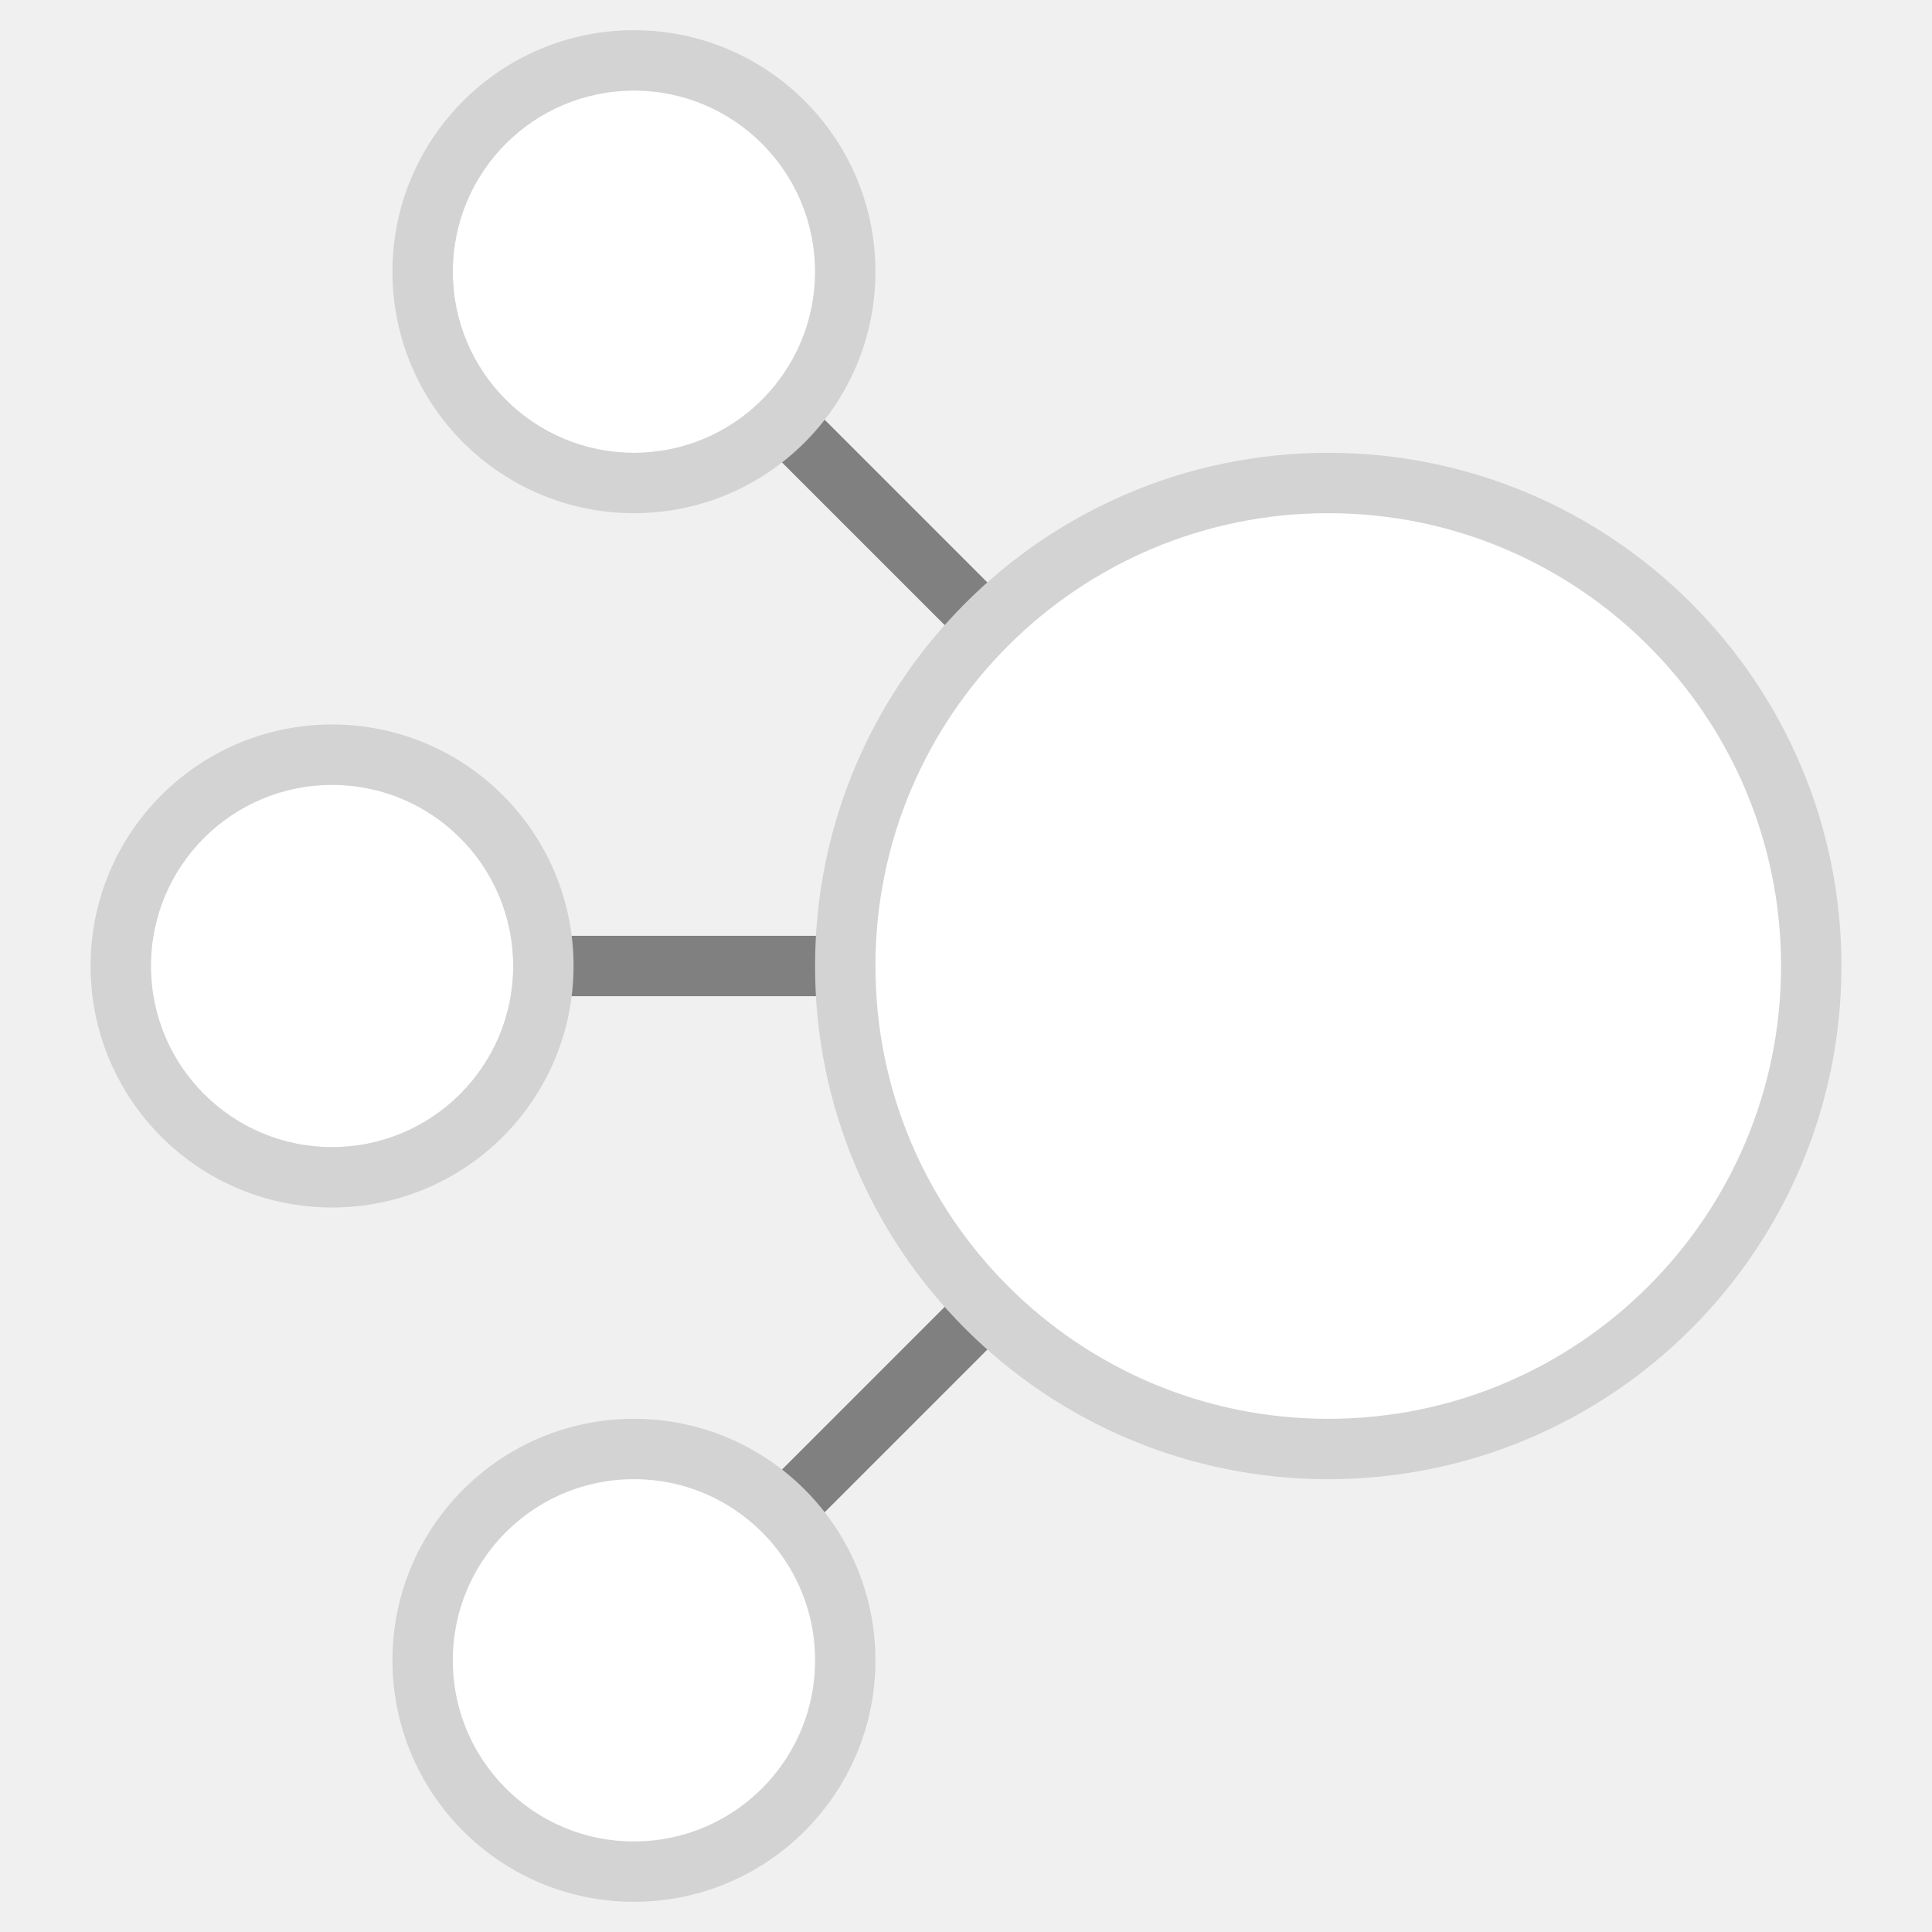
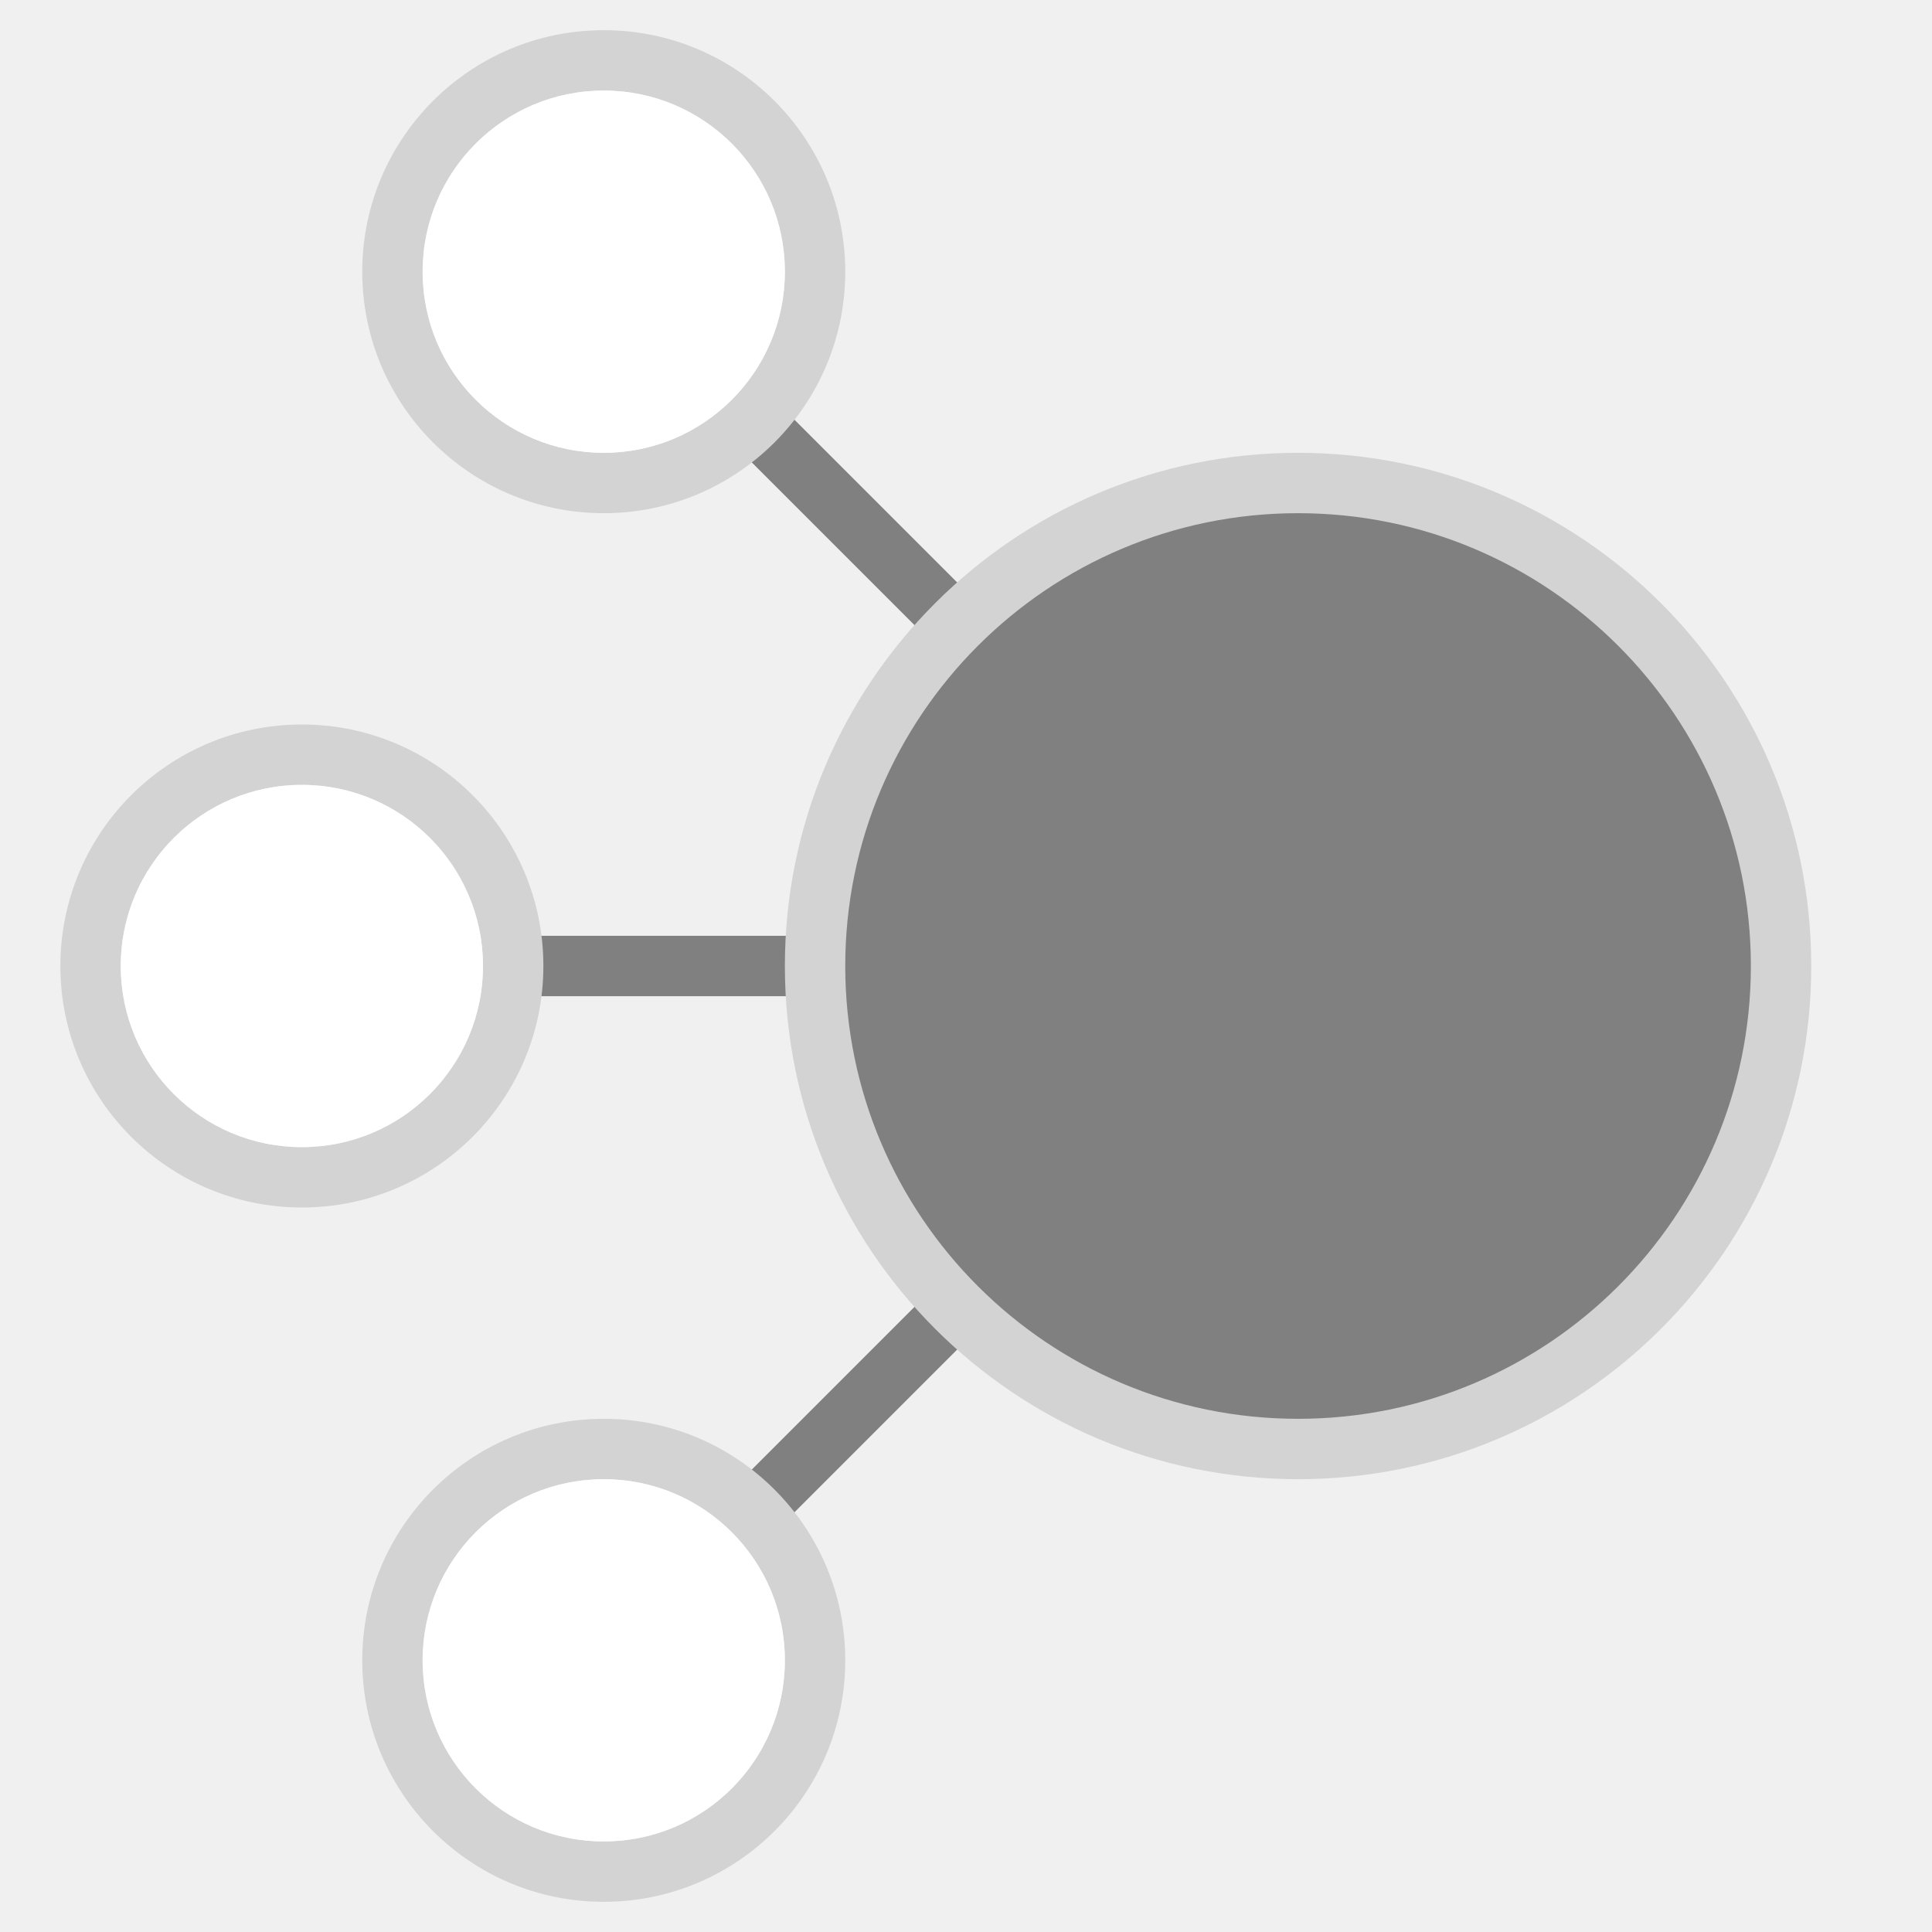
- <svg xmlns="http://www.w3.org/2000/svg" width="64px" height="64px" viewBox="0 0 64 64" version="1.1">
-   <g id="Pooled_grey" stroke="none" stroke-width="1" fill="none" fill-rule="evenodd">
-     <g transform="translate(32, 32) scale(-1, 1) translate(-32, -32) ">
-       <rect id="Rectangle" x="0" y="0" width="64" height="64" />
-       <g id="Branches" transform="translate(31, 14)" stroke="#808080" stroke-width="2">
-         <line x1="0" y1="7" x2="7" y2="0" id="Path-2" />
-         <line x1="5" y1="18" x2="15" y2="18" id="Path-3" />
-         <line x1="0" y1="36" x2="7" y2="29" id="Path-2" transform="translate(3.5, 32.5) scale(1, -1) translate(-3.5, -32.5) " />
-       </g>
-       <circle id="Main-Sample" stroke="#D3D3D3" stroke-width="2" fill="#FFFFFF" cx="20" cy="32" r="16" />
-       <g id="Sub-3" transform="translate(35, 47)" fill="#FFFFFF" stroke="#D3D3D3" stroke-width="2">
-         <circle cx="8" cy="8" r="7" />
-       </g>
-       <g id="Sub-2" transform="translate(45, 24)">
-         <circle stroke="#D3D3D3" stroke-width="2" fill="#99C9E8" cx="8" cy="8" r="7" />
-         <circle fill="#FFFFFF" cx="8" cy="8" r="6" />
-       </g>
-       <g id="Sub-1" transform="translate(35, 1)">
-         <circle stroke="#D3D3D3" stroke-width="2" fill="#99C9E8" cx="8" cy="8" r="7" />
-         <circle fill="#FFFFFF" cx="8" cy="8" r="6" />
-       </g>
-     </g>
-   </g>
+ <svg xmlns="http://www.w3.org/2000/svg" width="64" height="64" viewBox="0 0 64 64" fill="none">
+   <path fill-rule="evenodd" clip-rule="evenodd" d="M24.293 14.707L31.293 21.707L32.707 20.293L25.707 13.293L24.293 14.707Z" fill="#808080" />
+   <path fill-rule="evenodd" clip-rule="evenodd" d="M17 33H27V31H17V33Z" fill="#808080" />
+   <path fill-rule="evenodd" clip-rule="evenodd" d="M24.293 49.293L31.293 42.293L32.707 43.707L25.707 50.707L24.293 49.293Z" fill="#808080" />
+   <path d="M43 48C34.163 48 27 40.837 27 32C27 23.163 34.163 16 43 16C51.837 16 59 23.163 59 32C59 40.837 51.837 48 43 48Z" fill="#808080" />
+   <path fill-rule="evenodd" clip-rule="evenodd" d="M43 17C51.284 17 58 23.716 58 32C58 40.284 51.284 47 43 47C34.716 47 28 40.284 28 32C28 23.716 34.716 17 43 17ZM60 32C60 22.611 52.389 15 43 15C33.611 15 26 22.611 26 32C26 41.389 33.611 49 43 49C52.389 49 60 41.389 60 32Z" fill="#D3D3D3" />
+   <path fill-rule="evenodd" clip-rule="evenodd" d="M20 49C23.314 49 26 51.686 26 55C26 58.314 23.314 61 20 61C16.686 61 14 58.314 14 55C14 51.686 16.686 49 20 49ZM28 55C28 50.582 24.418 47 20 47C15.582 47 12 50.582 12 55C12 59.418 15.582 63 20 63C24.418 63 28 59.418 28 55Z" fill="#D3D3D3" />
+   <path d="M20 61C16.686 61 14 58.314 14 55C14 51.686 16.686 49 20 49C23.314 49 26 51.686 26 55C26 58.314 23.314 61 20 61Z" fill="white" />
+   <path fill-rule="evenodd" clip-rule="evenodd" d="M10 26C13.314 26 16 28.686 16 32C16 35.314 13.314 38 10 38C6.686 38 4 35.314 4 32C4 28.686 6.686 26 10 26ZM18 32C18 27.582 14.418 24 10 24C5.582 24 2 27.582 2 32C2 36.418 5.582 40 10 40C14.418 40 18 36.418 18 32Z" fill="#D3D3D3" />
+   <path d="M10 38C6.686 38 4 35.314 4 32C4 28.686 6.686 26 10 26C13.314 26 16 28.686 16 32C16 35.314 13.314 38 10 38Z" fill="white" />
+   <path fill-rule="evenodd" clip-rule="evenodd" d="M20 3C23.314 3 26 5.686 26 9C26 12.314 23.314 15 20 15C16.686 15 14 12.314 14 9C14 5.686 16.686 3 20 3ZM28 9C28 4.582 24.418 1 20 1C15.582 1 12 4.582 12 9C12 13.418 15.582 17 20 17C24.418 17 28 13.418 28 9Z" fill="#D3D3D3" />
+   <path d="M20 15C16.686 15 14 12.314 14 9C14 5.686 16.686 3 20 3C23.314 3 26 5.686 26 9C26 12.314 23.314 15 20 15Z" fill="white" />
</svg>
